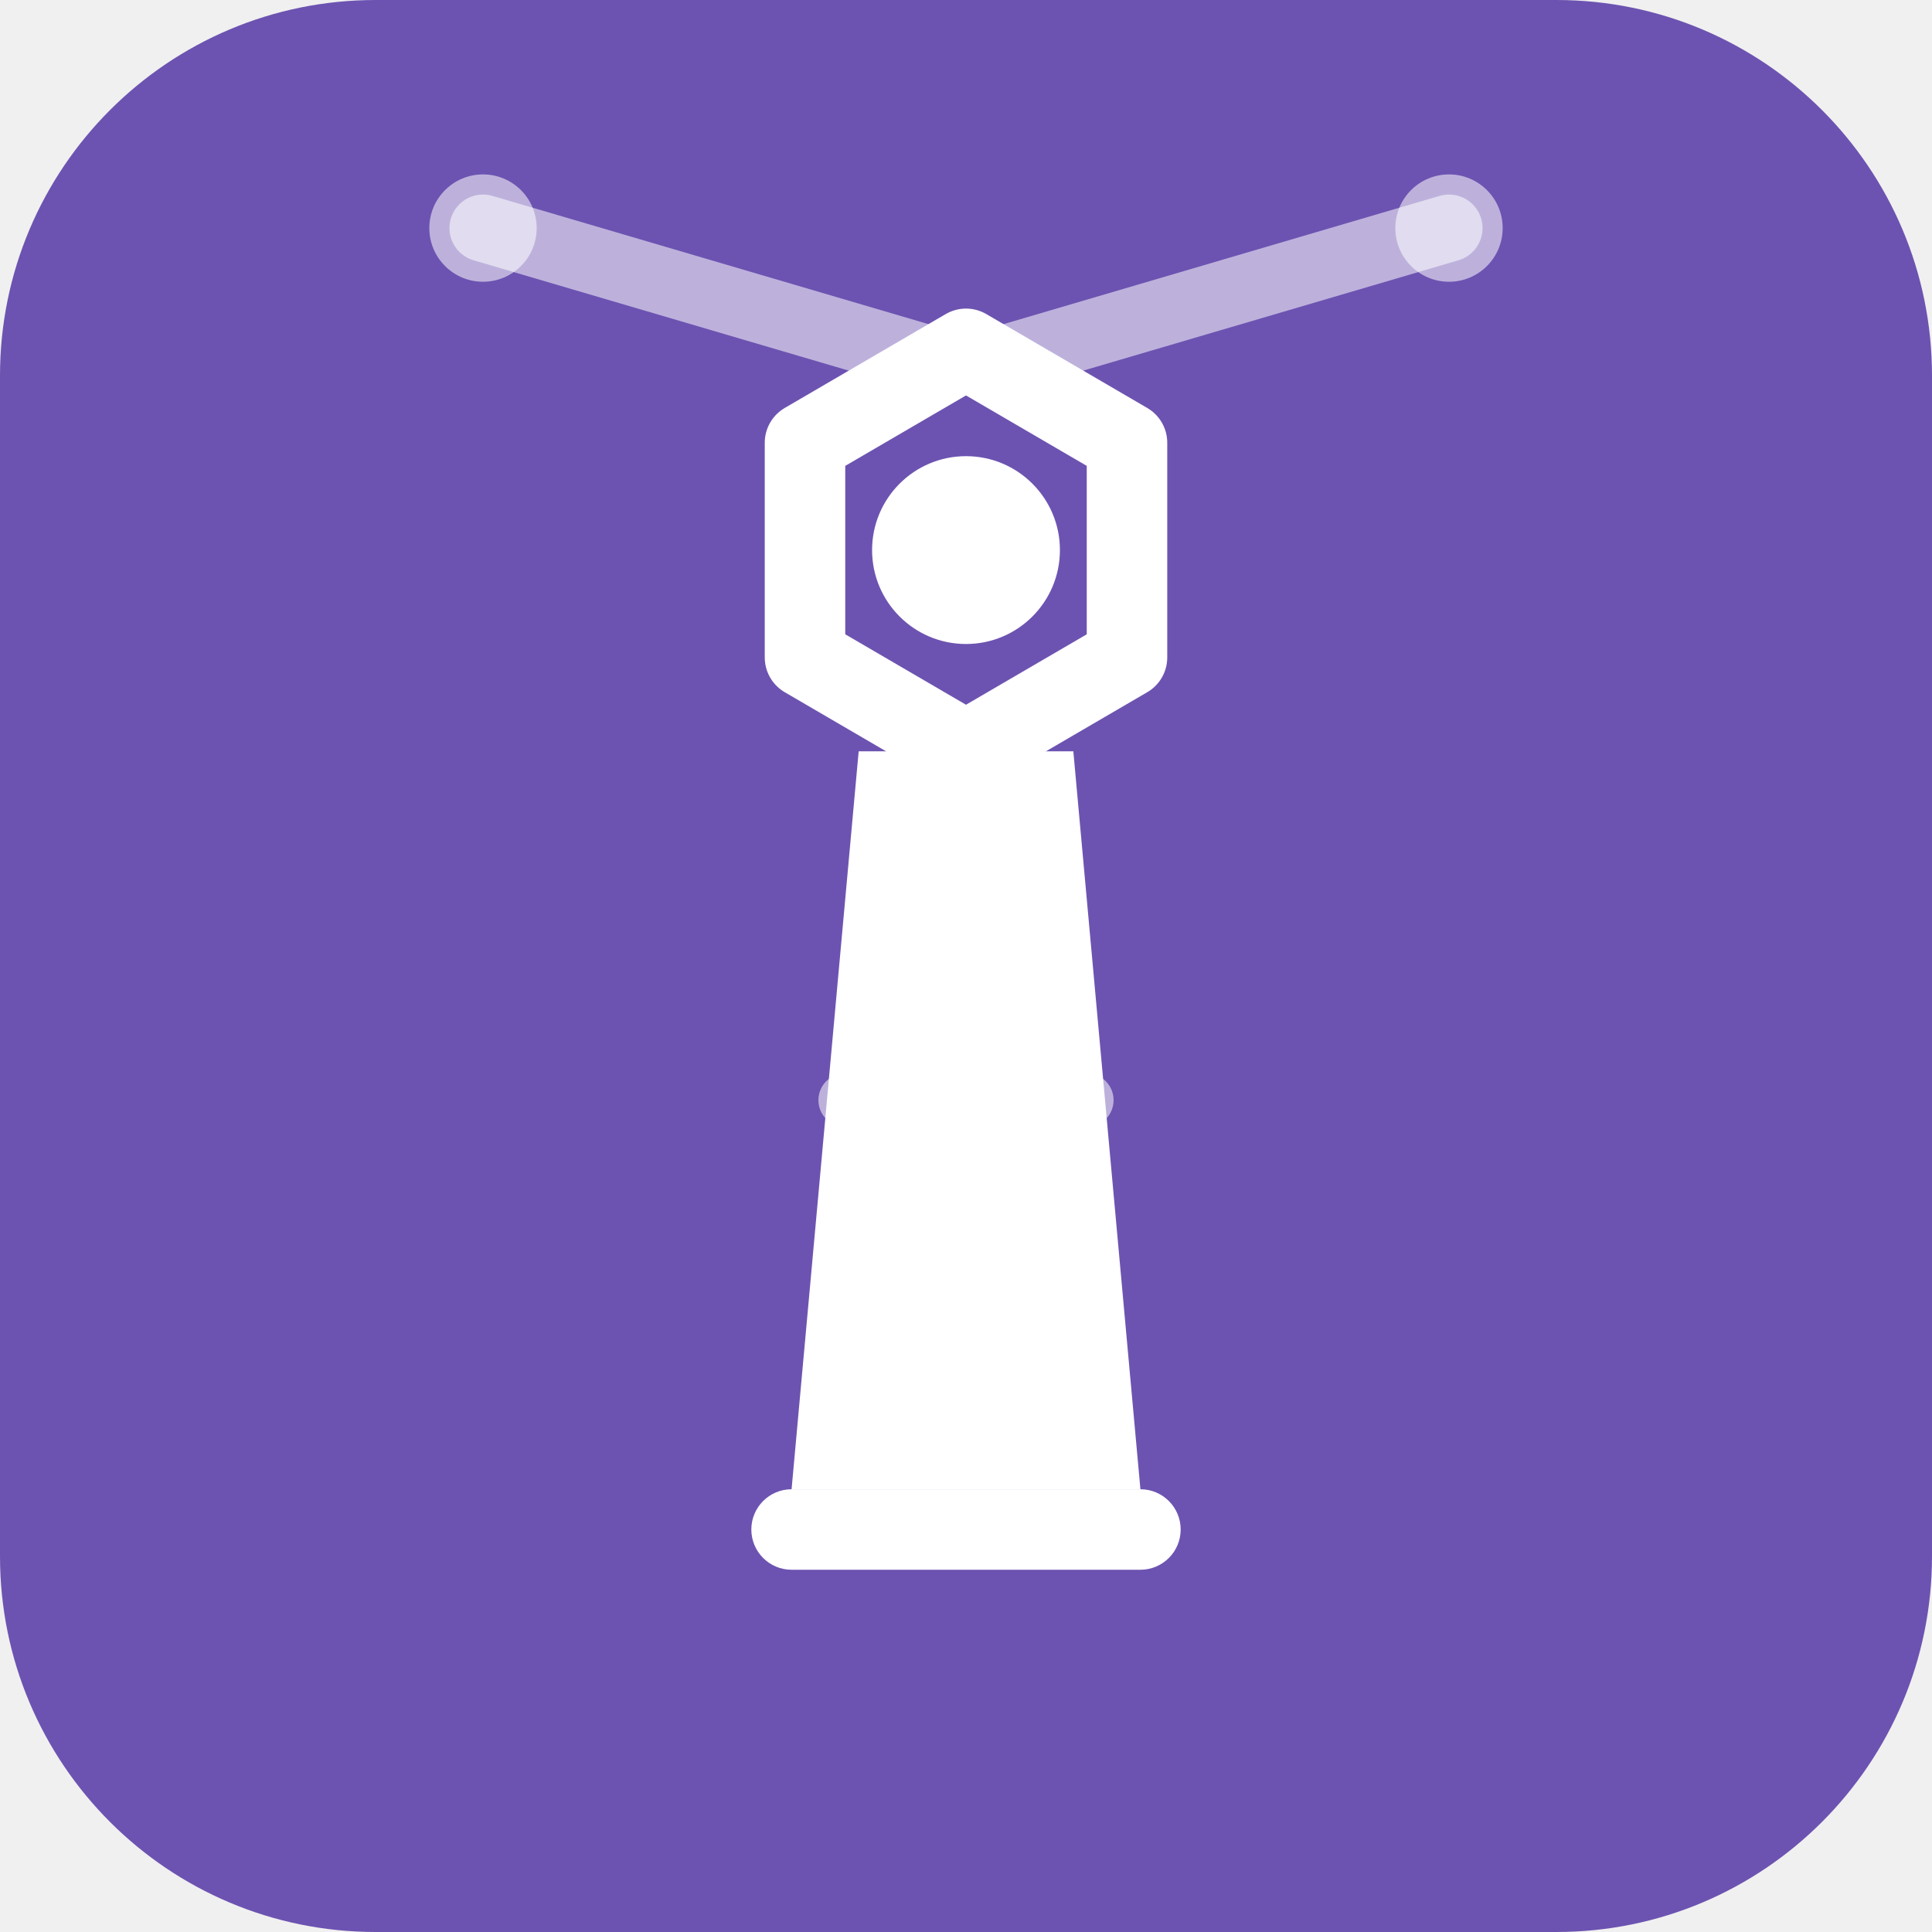
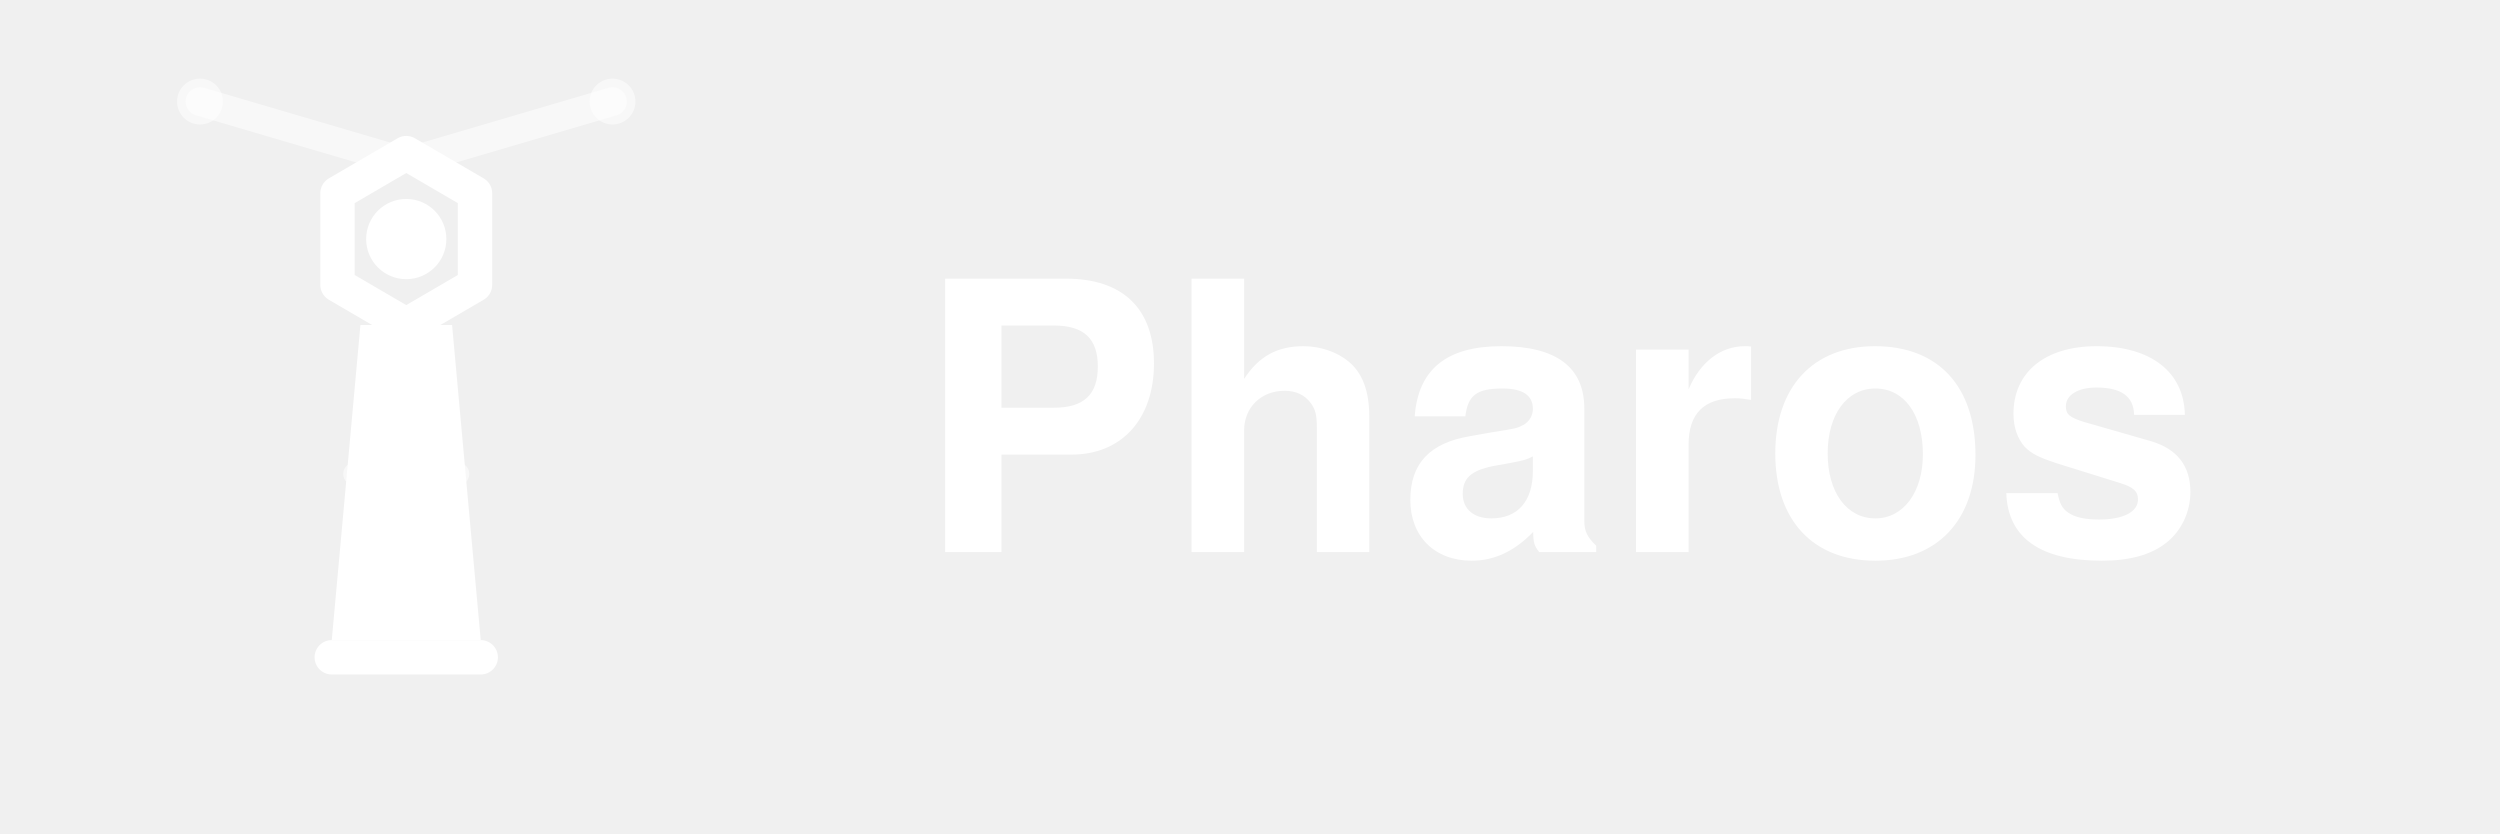
- <svg xmlns="http://www.w3.org/2000/svg" width="144px" height="144px" viewBox="0 0 144 144" version="1.1">
+ <svg xmlns="http://www.w3.org/2000/svg" width="240px" height="80px" viewBox="0 0 240 80" version="1.1">
  <g fill="none" fill-rule="evenodd">
-     <rect fill="#6C53B1" x="0" y="0" width="144" height="144" rx="28" />
-     <g transform="translate(12, 12)">
+     <g transform="translate(6, 7) scale(0.55)">
      <g stroke="#FFFFFF" stroke-width="5" stroke-linecap="round" opacity="0.55">
        <line x1="58" y1="15" x2="24" y2="5" />
        <line x1="62" y1="15" x2="96" y2="5" />
      </g>
      <g fill="#FFFFFF" opacity="0.55">
        <circle cx="24" cy="5" r="4" />
        <circle cx="96" cy="5" r="4" />
      </g>
      <g fill="#FFFFFF">
        <rect x="44" y="99" width="32" height="6" rx="3" />
        <path d="M52,44 L68,44 L73,99 L47,99 Z" />
        <rect x="49" y="68" width="22" height="4" rx="2" opacity="0.55" />
        <circle cx="60" cy="29" r="7" />
      </g>
      <path d="M60,14 L72,21 L72,37 L60,44 L48,37 L48,21 Z" fill="none" stroke="#FFFFFF" stroke-width="6" stroke-linejoin="round" />
    </g>
+     <text x="88" y="53" font-family="-apple-system,BlinkMacSystemFont,'Segoe UI',Helvetica,Arial,sans-serif" font-size="36" font-weight="700" letter-spacing="0.4" fill="#FFFFFF">Pharos</text>
  </g>
</svg>
